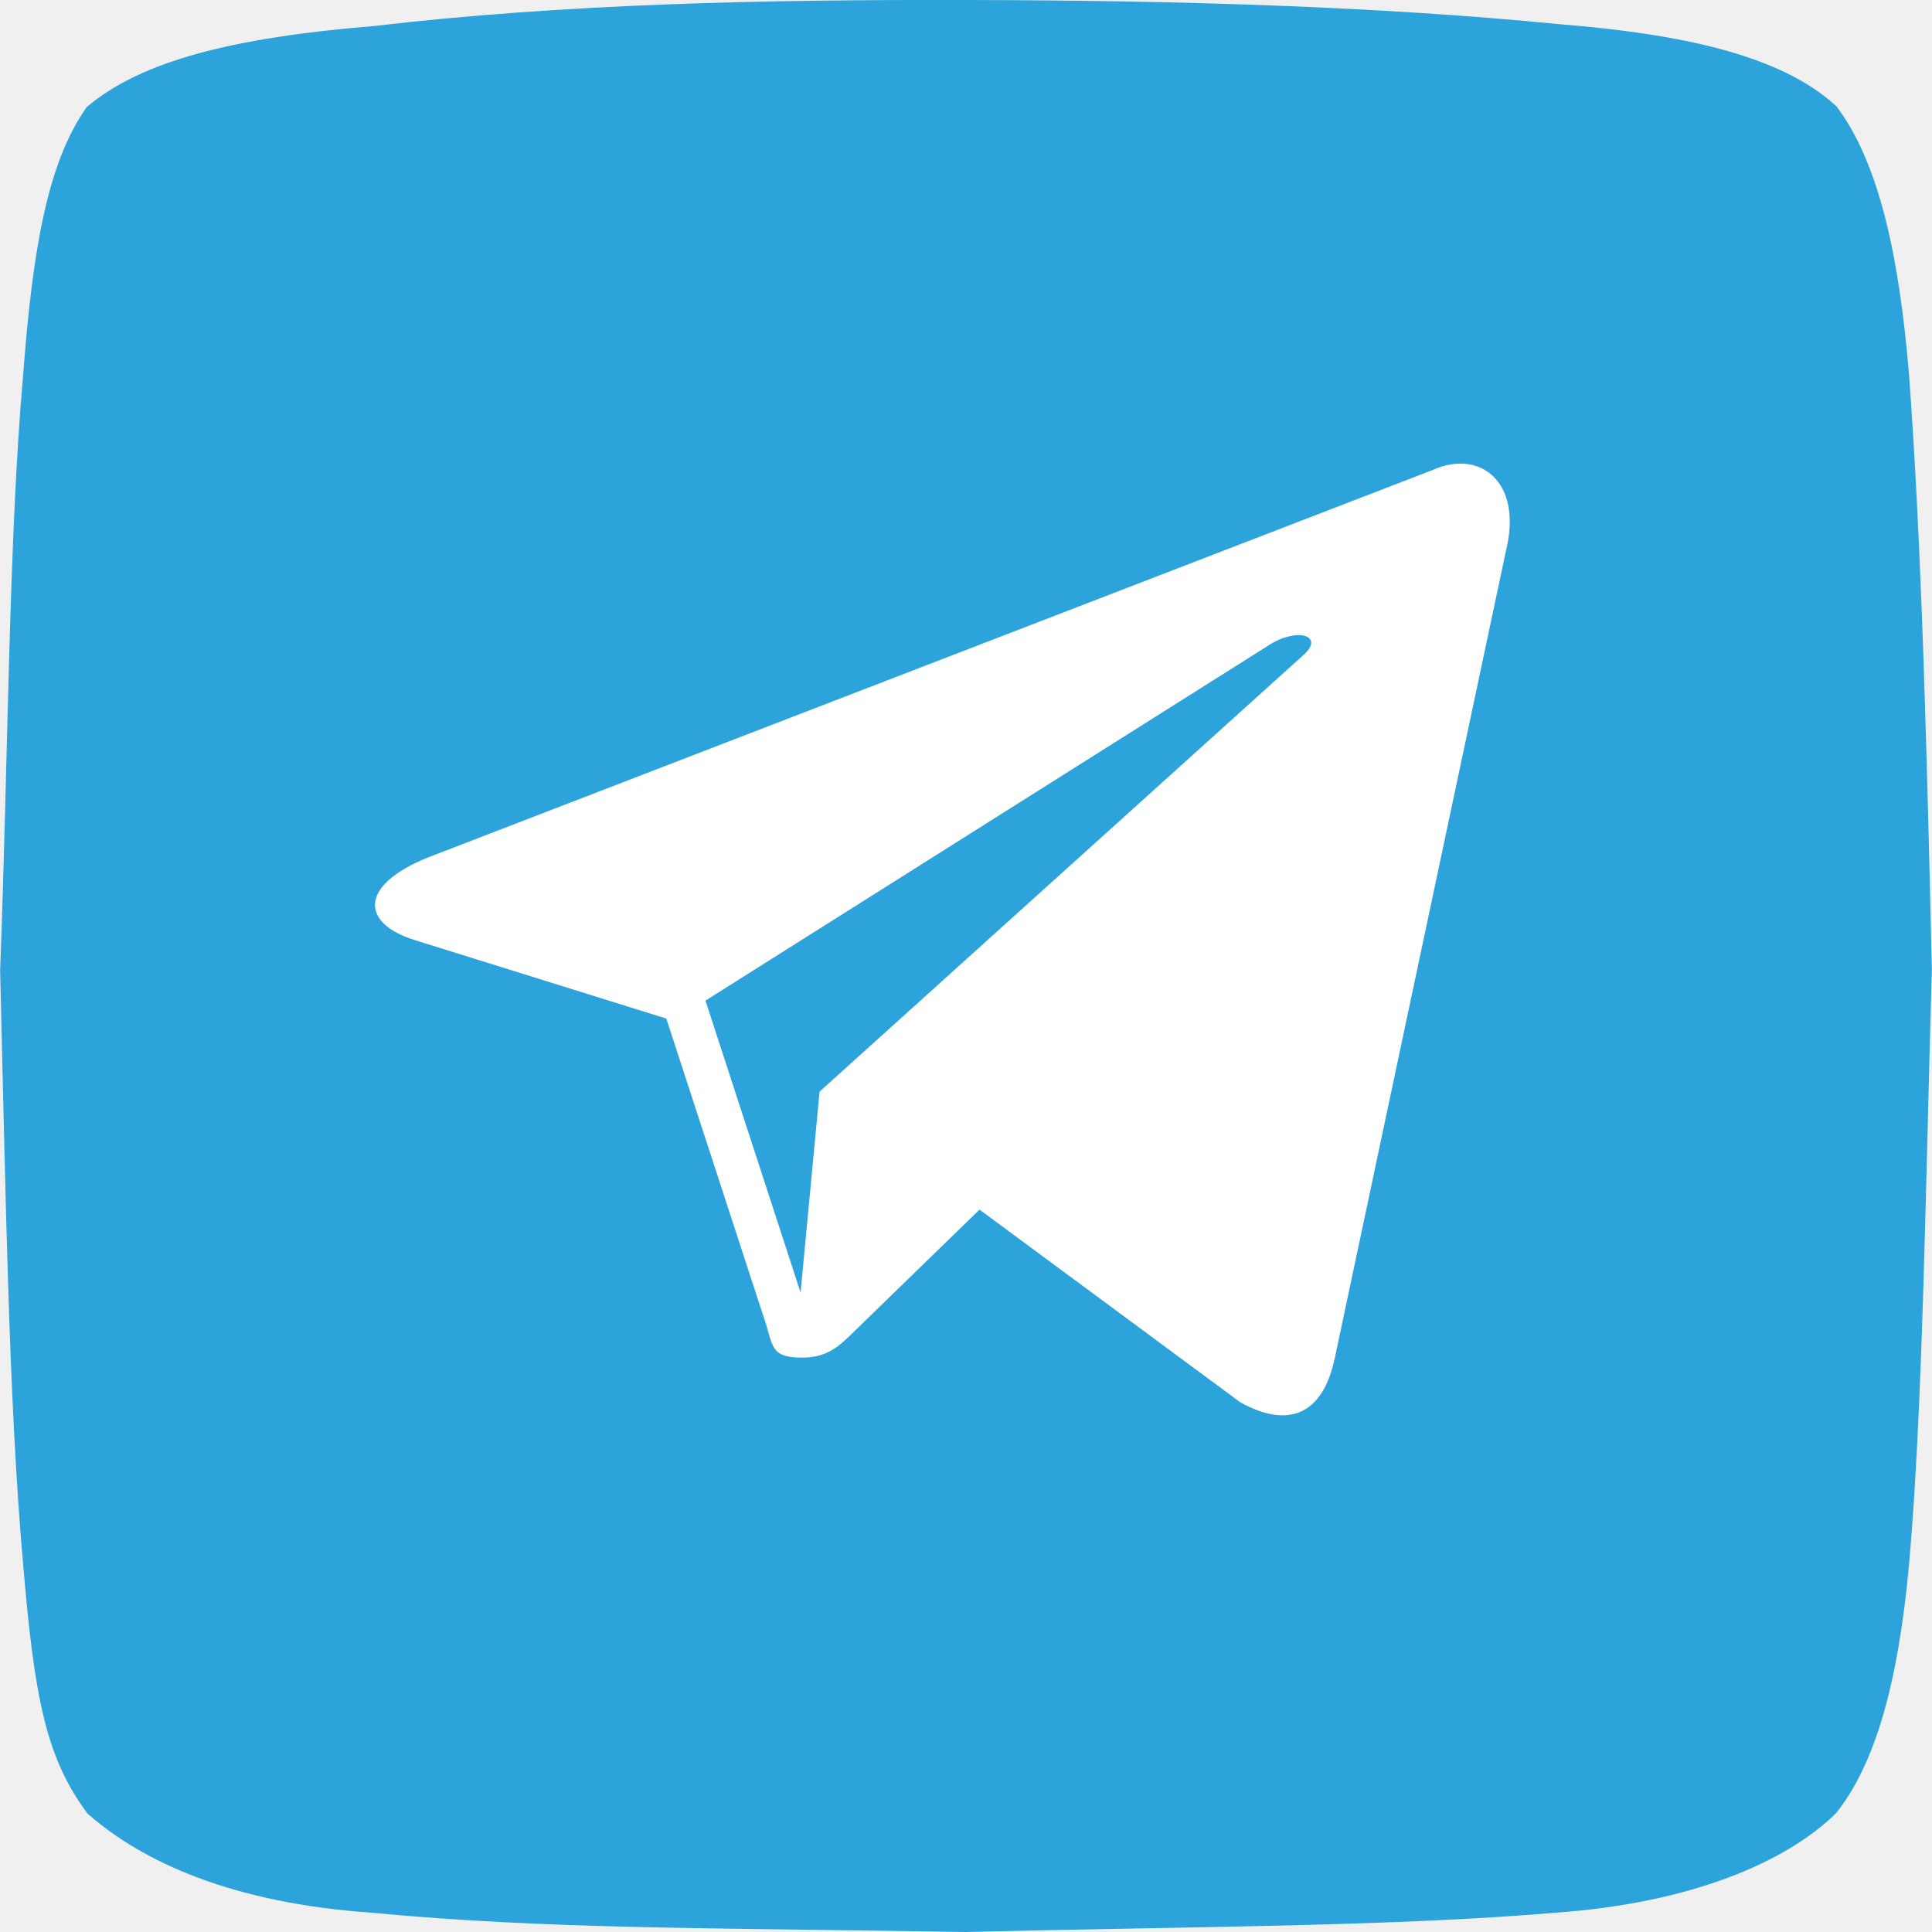
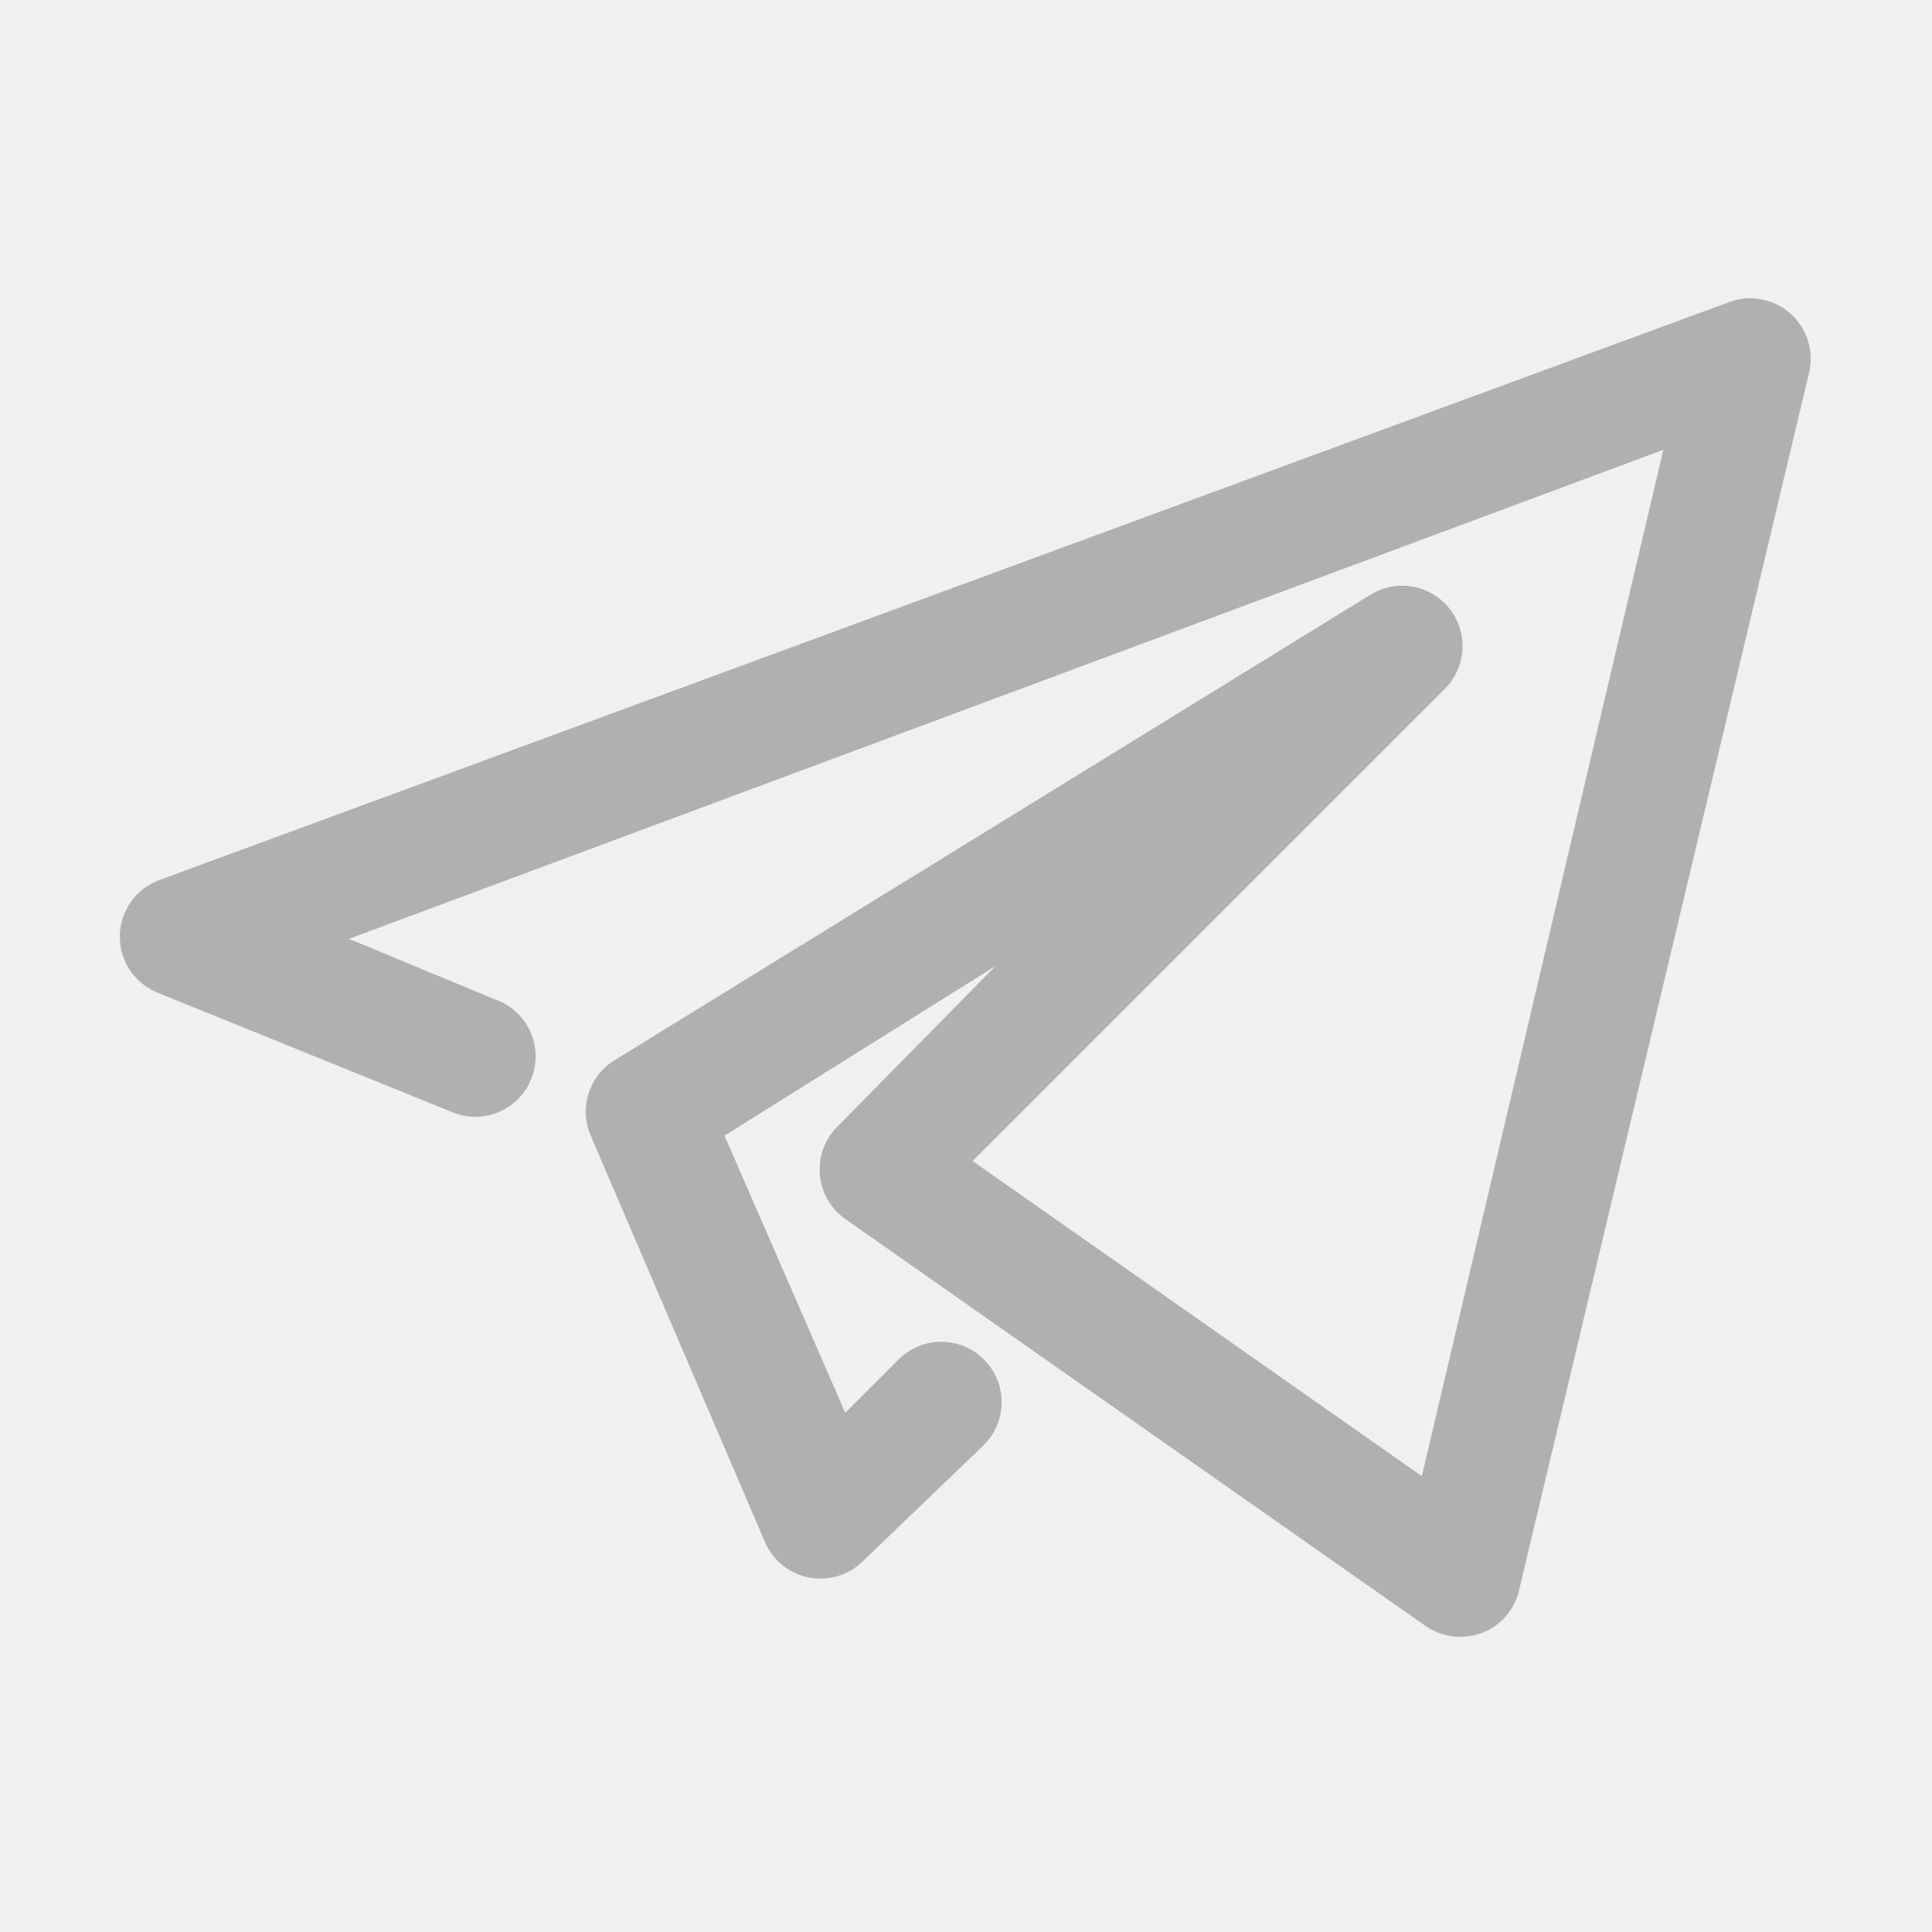
- <svg xmlns="http://www.w3.org/2000/svg" data-name="Layer 1" id="Layer_1" viewBox="0 0 508.33 508.36">
+ <svg xmlns="http://www.w3.org/2000/svg" viewBox="0 0 32 32">
  <defs>
-     <style>.cls-1{fill:#2ca3db;fill-rule:evenodd;}.cls-2{fill:#fff;}</style>
+     <style>.cls-1{fill:#b1b0b0;}</style>
  </defs>
-   <path class="cls-1" d="M485,29.72c11.45,15.13,16.61,40.21,19.15,70.7,3.36,45.5,4.71,100.1,6,156.52-1.67,57.47-2.35,115.43-6,156.52-2.88,31.54-9,52.66-19.22,65.47-13,12.79-37.94,23.59-73.5,26.15-43.25,3.69-96.61,3.65-155.48,5.1-65.44-1.12-109.82-.64-156.38-5.08-36.32-2.52-60.08-13.19-74.7-26.07-10.83-14.54-14-30-17-66.24-3.75-41.85-4.58-98.56-6-155.54C4,200.57,4.13,143.44,7.9,100.74,10.43,67.05,14.42,44.4,24.65,30,39,17.77,63.48,11.69,100,8.69c50-5.85,102.06-7,155.88-6.87,55.39.09,108.56,1.67,156,6.34,32,2.56,58.48,8.07,73.07,21.56Z" transform="translate(-1.83 -1.82)" />
-   <path class="cls-2" d="M378.92,125.44l-264.48,102c-18.05,7.24-17.94,17.31-3.29,21.8l66,20.59,25.24,77.38c3.07,8.47,1.56,11.83,10.45,11.83,6.86,0,9.91-3.13,13.73-6.86,2.43-2.38,16.86-16.41,33-32.08l68.61,50.7c12.63,7,21.74,3.36,24.89-11.73l45-212.24C402.66,128.35,391,120,378.92,125.44ZM187.46,265.11l148.68-93.8c7.42-4.5,14.23-2.08,8.64,2.88L217.48,289.05l-5,52.87Z" id="path9" transform="translate(-1.83 -1.82)" />
+   <g id="Telegram">
+     <path class="cls-1" d="M24.19,27.11a1,1,0,0,1-.58-.18L14,20.19a1,1,0,0,1-.42-.73,1,1,0,0,1,.29-.8L16.49,16,12,18.81l2,4.59.88-.88a1,1,0,0,1,1.42,1.41L14.3,25.85a1,1,0,0,1-1.63-.31L9.78,18.8a1,1,0,0,1,.4-1.24L22.7,9.85a1,1,0,0,1,1.23,1.56l-7.82,7.82,7.44,5.22,4-17L5.78,15.55l2.41,1a1,1,0,1,1-.75,1.85L2.63,16.45a1,1,0,0,1,0-1.87L28.65,5a1,1,0,0,1,1,.19,1,1,0,0,1,.31,1L25.16,26.34a1,1,0,0,1-.62.71A1.07,1.07,0,0,1,24.19,27.11Z" />
+   </g>
</svg>
